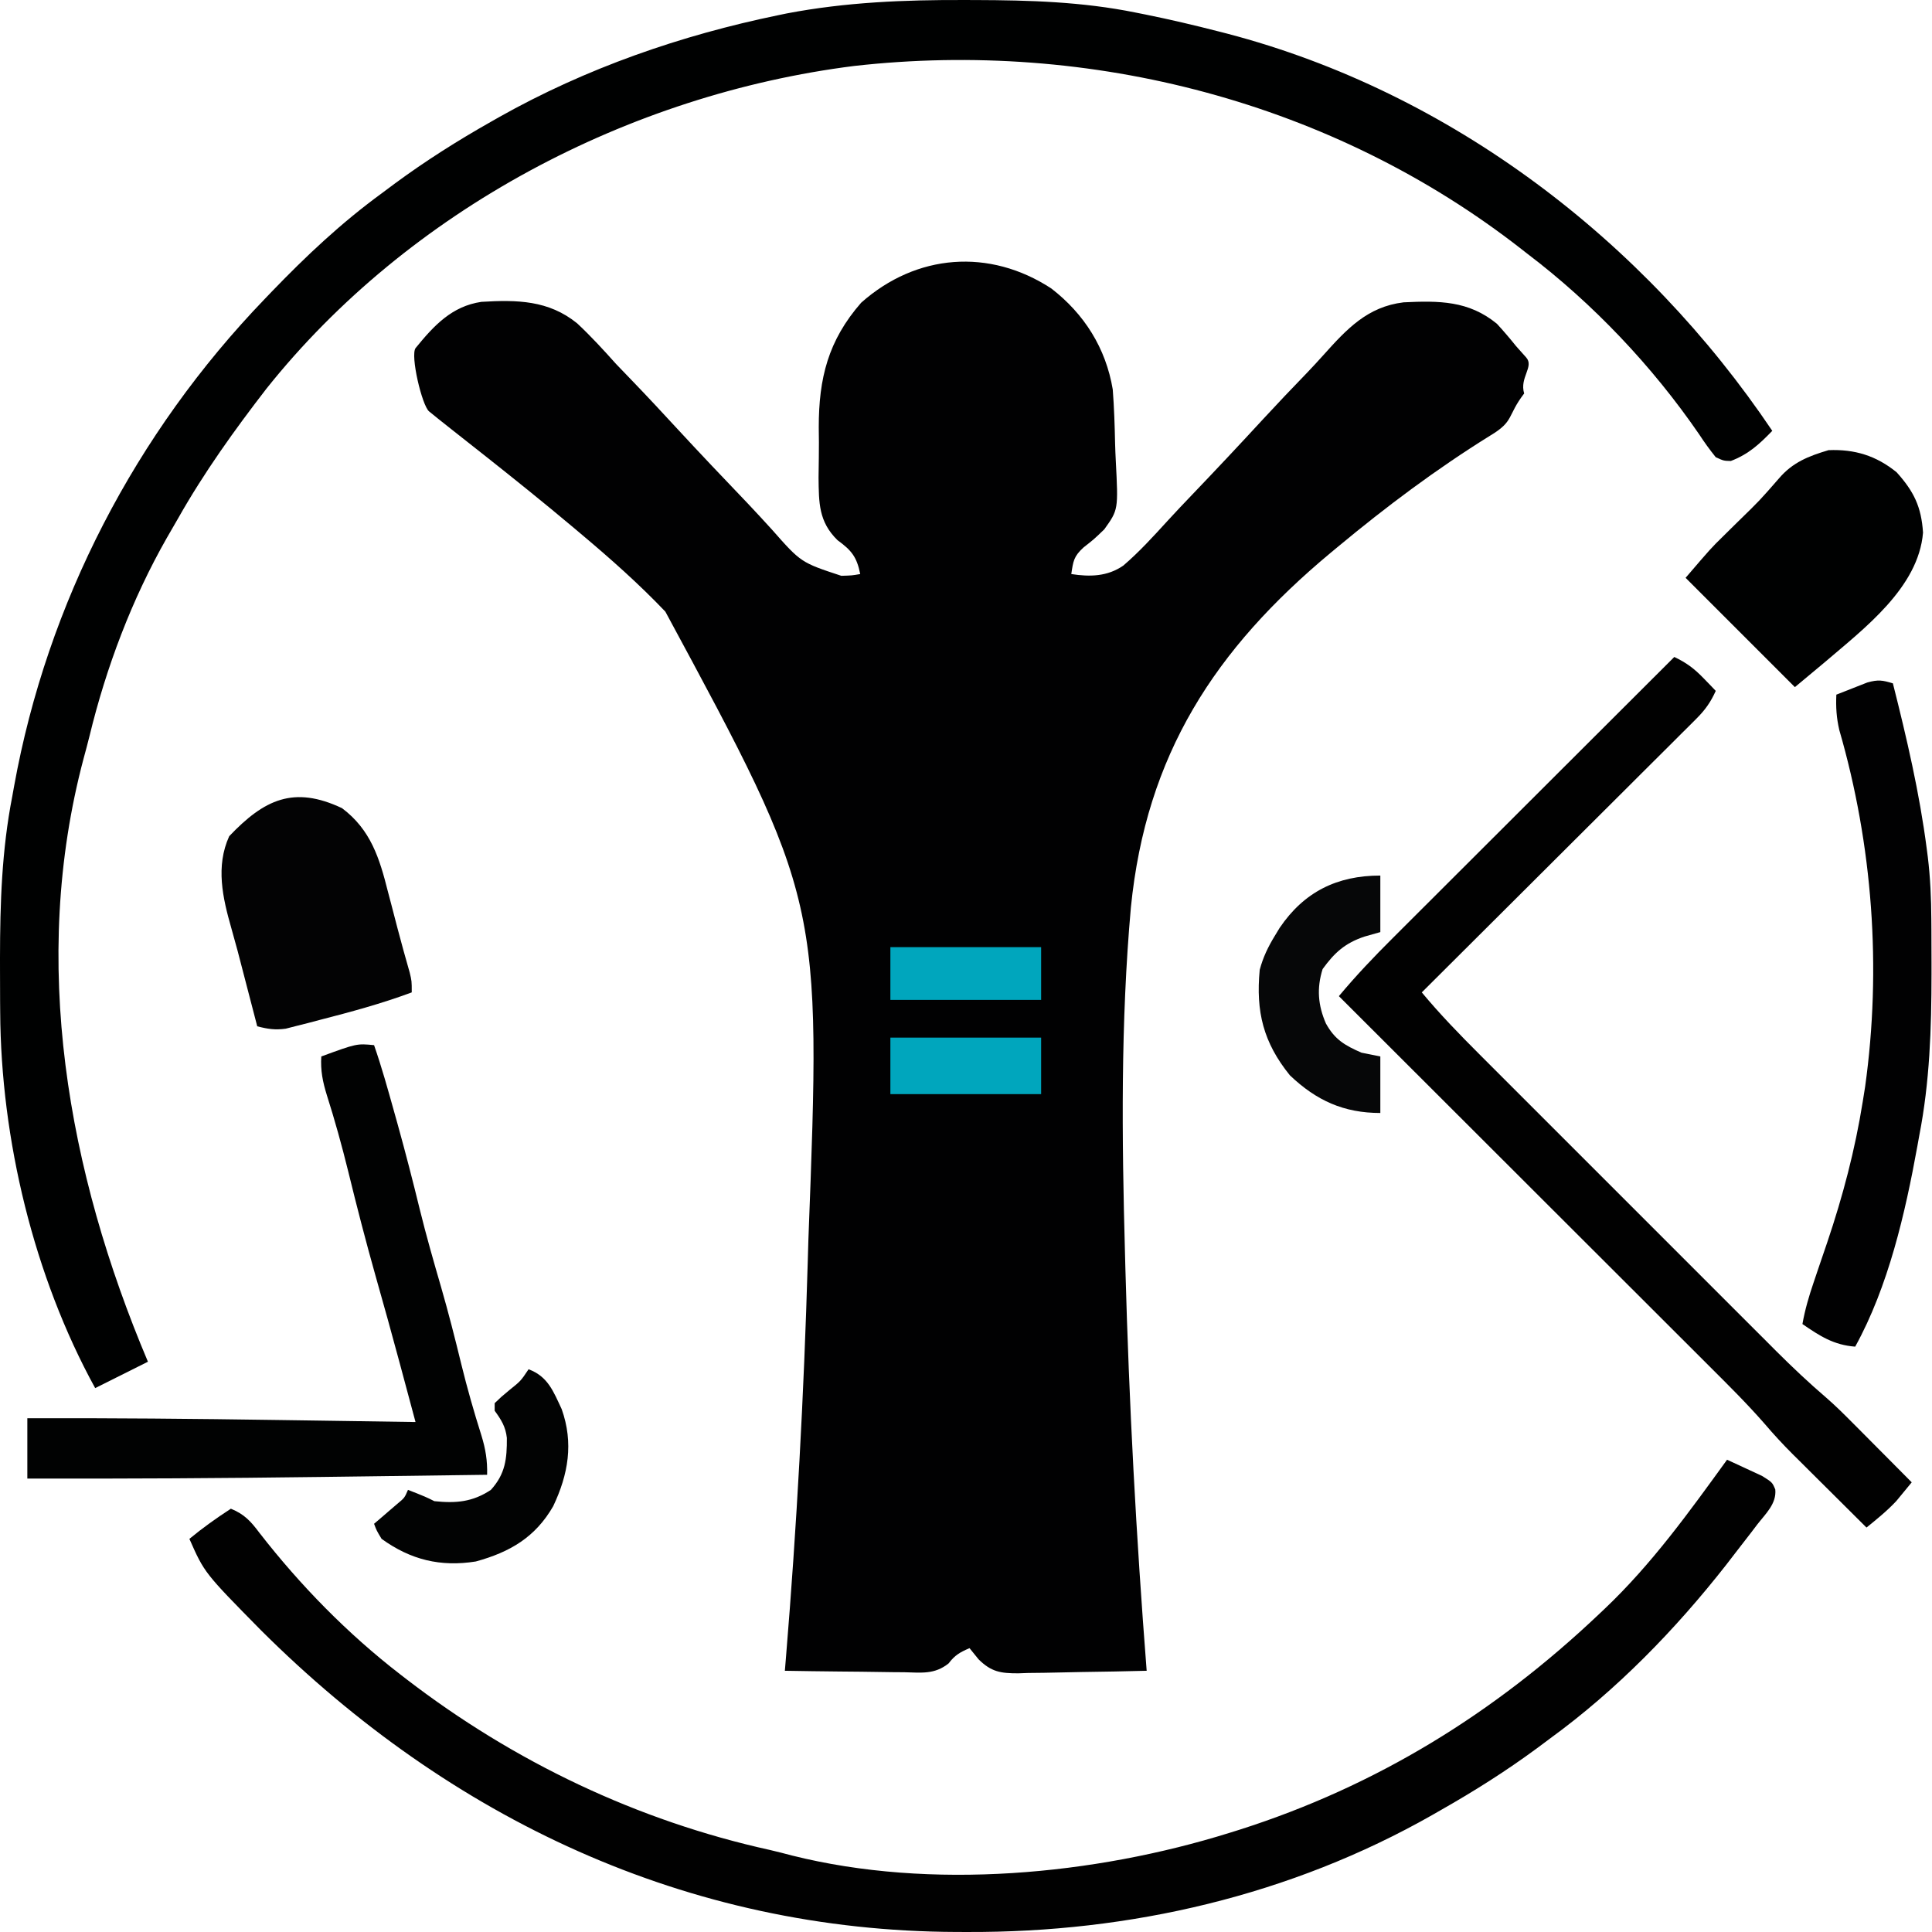
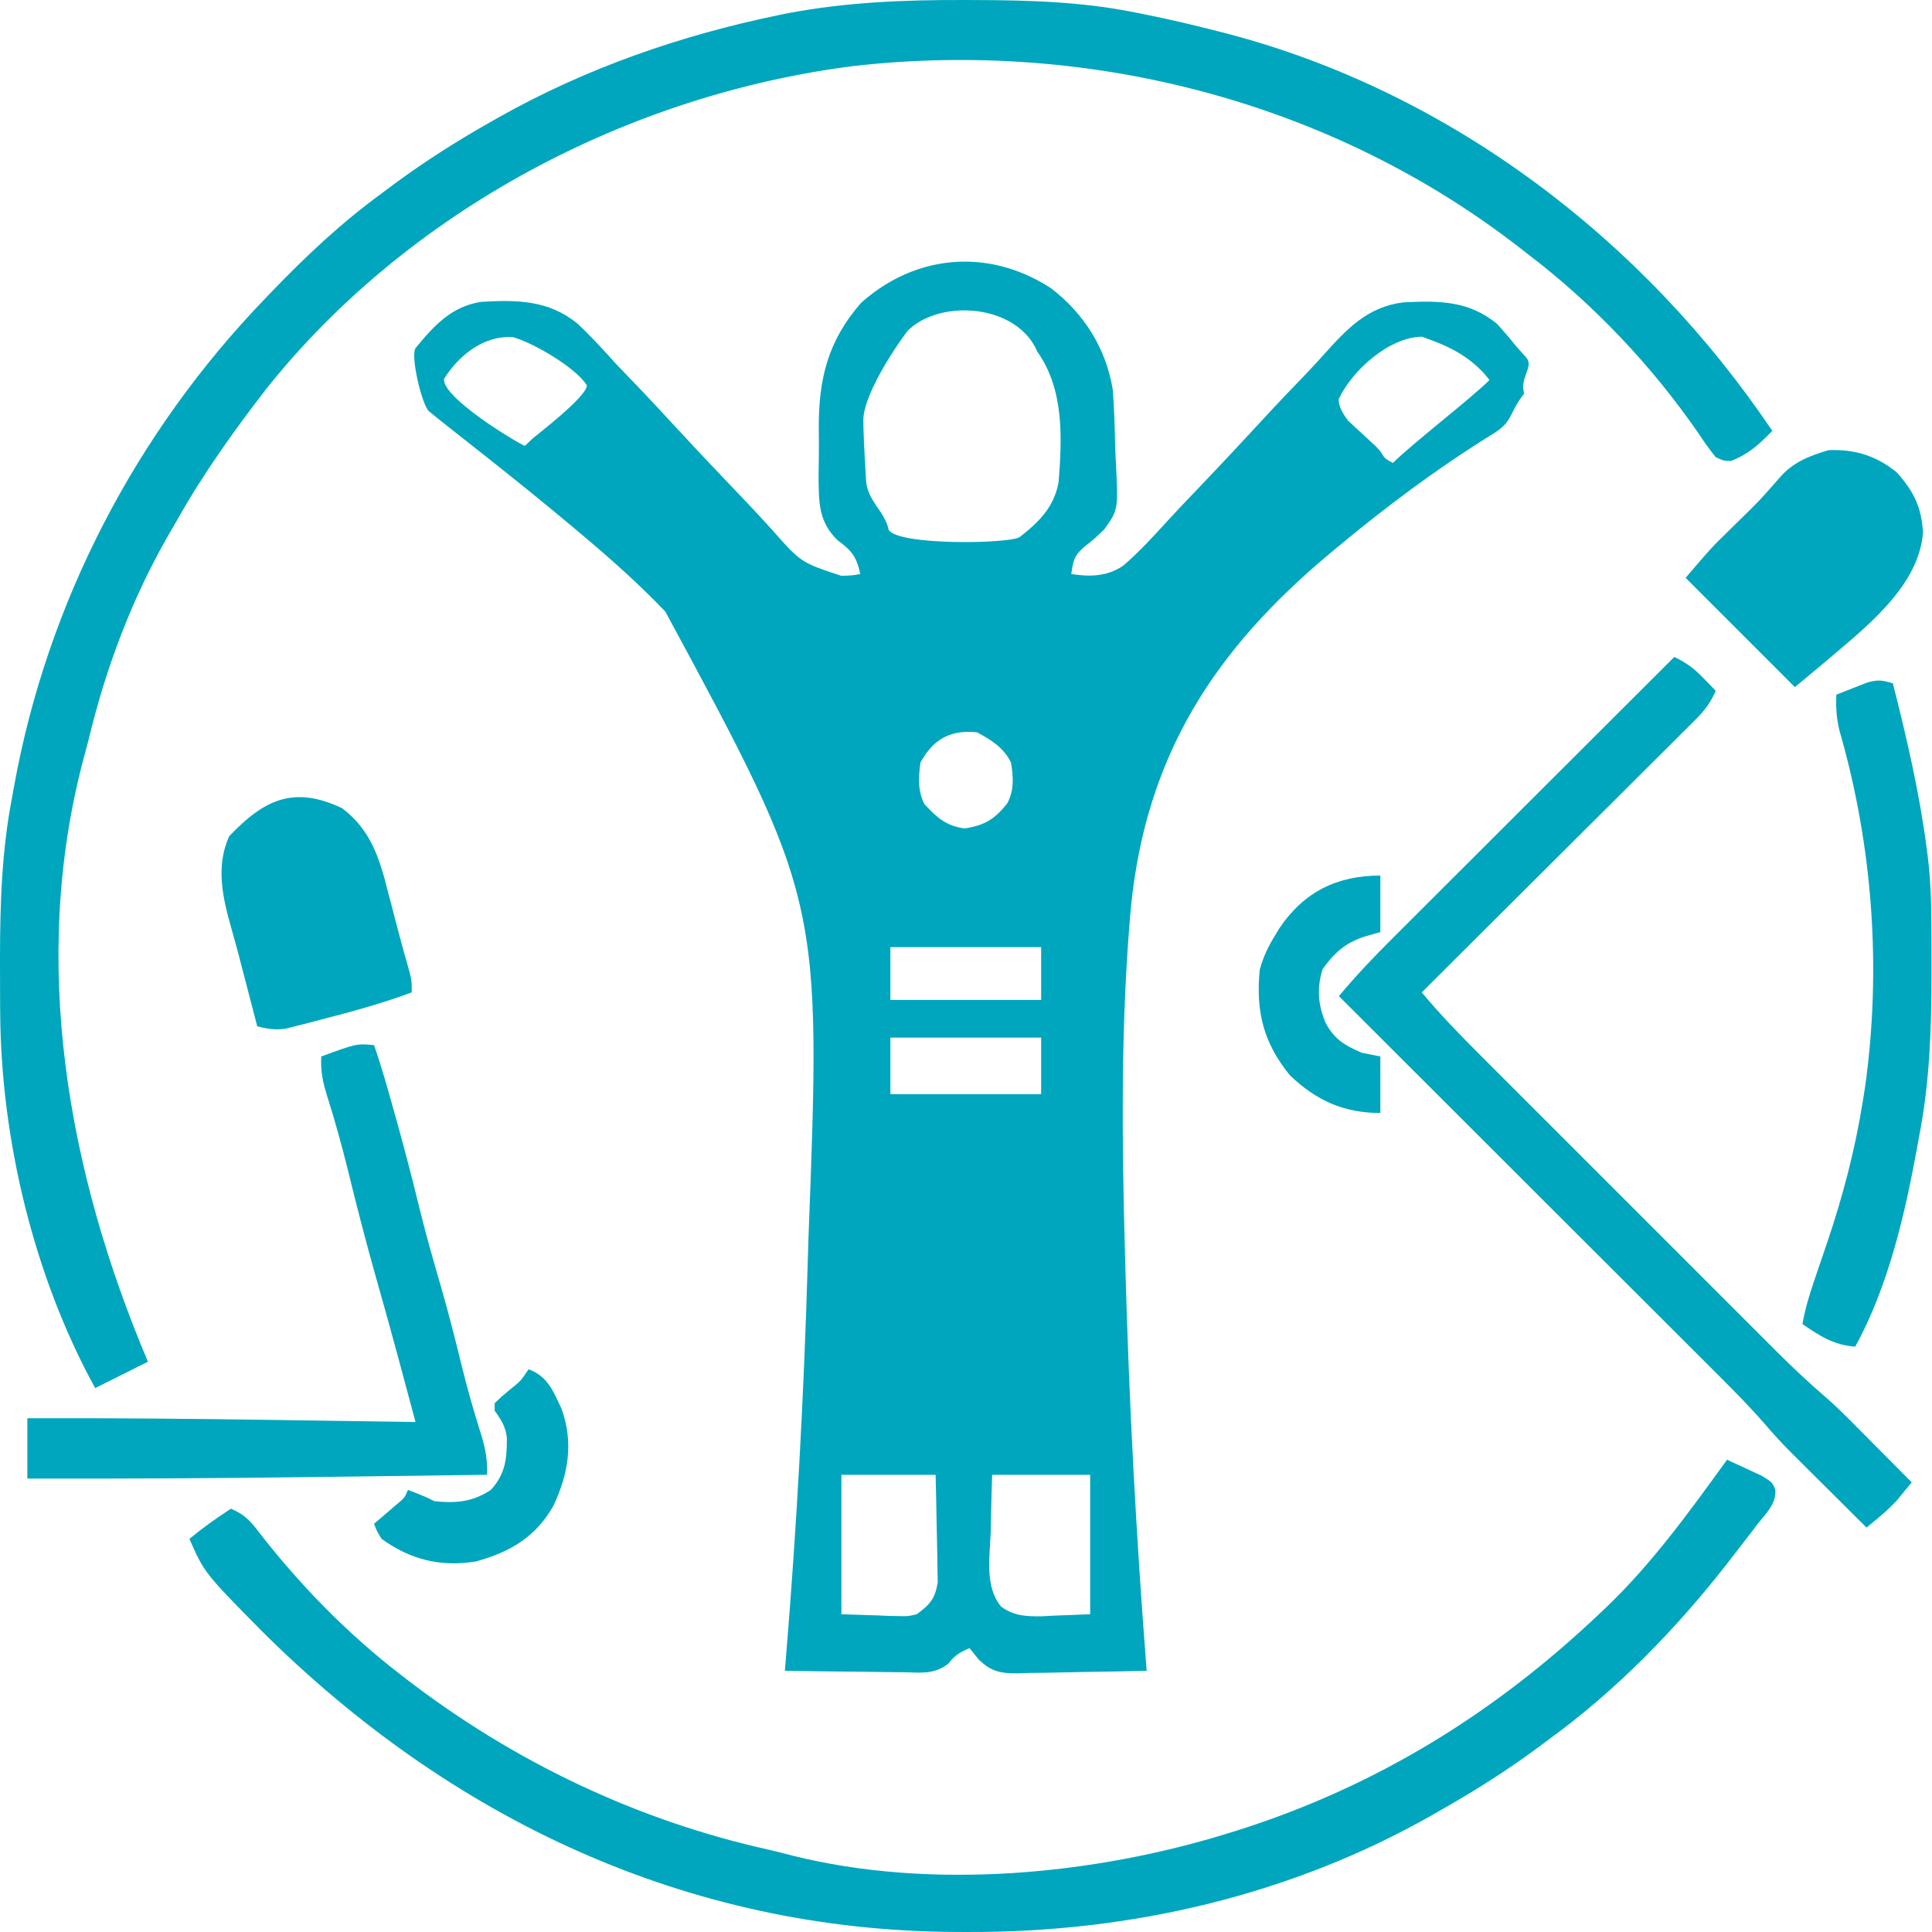
- <svg xmlns="http://www.w3.org/2000/svg" viewBox="153.861 127.428 151.056 151.094" width="151.056px" height="151.094px" preserveAspectRatio="none">
-   <g id="object-1" transform="matrix(1, 0, 0, 1, -1.7763568394002505e-15, 0)">
-     <g id="object-0">
-       <g>
-         <path d="M 236.075 149.985 C 238.656 151.974 240.344 154.653 240.884 157.88 C 240.993 159.29 241.039 160.697 241.068 162.111 C 241.08 162.567 241.099 163.023 241.123 163.478 C 241.32 167.291 241.32 167.291 240.224 168.825 C 239.416 169.602 239.416 169.602 238.603 170.239 C 237.826 170.95 237.795 171.311 237.642 172.322 C 239.094 172.548 240.463 172.521 241.71 171.661 C 242.954 170.594 244.055 169.384 245.158 168.175 C 245.799 167.474 246.453 166.785 247.111 166.099 C 248.977 164.148 250.827 162.18 252.656 160.194 C 253.78 158.976 254.921 157.777 256.074 156.587 C 256.507 156.134 256.932 155.674 257.35 155.208 C 259.184 153.163 260.797 151.416 263.63 151.072 C 266.406 150.938 268.72 150.937 270.929 152.749 C 271.446 153.312 271.944 153.893 272.421 154.491 C 272.686 154.79 272.951 155.088 273.219 155.385 C 273.857 156.105 272.681 156.962 273.06 158.199 C 271.704 159.967 272.305 160.362 270.404 161.494 C 266.195 164.109 262.284 167.039 258.476 170.204 C 258.303 170.348 258.129 170.491 257.95 170.64 C 248.859 178.203 243.498 186.458 242.304 198.384 C 241.499 207.384 241.594 216.427 241.842 225.449 C 241.853 225.853 241.864 226.256 241.874 226.66 C 242.158 237.154 242.719 247.626 243.537 258.092 C 241.848 258.136 240.16 258.168 238.471 258.189 C 237.897 258.198 237.323 258.21 236.749 258.225 C 235.922 258.247 235.096 258.257 234.269 258.264 C 233.886 258.278 233.886 258.278 233.495 258.292 C 232.126 258.293 231.385 258.184 230.392 257.197 C 230.042 256.765 230.042 256.765 229.684 256.324 C 228.942 256.642 228.541 256.865 228.046 257.518 C 226.95 258.391 225.929 258.239 224.568 258.207 C 224.301 258.205 224.034 258.204 223.76 258.202 C 222.91 258.195 222.06 258.18 221.21 258.166 C 220.633 258.16 220.057 258.154 219.48 258.15 C 218.067 258.137 216.654 258.116 215.242 258.092 C 215.283 257.602 215.283 257.602 215.324 257.102 C 216.174 246.802 216.732 236.494 217.03 226.164 C 217.047 225.561 217.065 224.96 217.083 224.358 C 218.094 197.852 218.094 197.852 205.896 175.262 C 203.827 173.092 201.602 171.117 199.307 169.191 C 199.027 168.955 199.027 168.955 198.742 168.714 C 193.984 164.711 188.992 160.91 187.416 159.6 C 186.865 159.142 185.934 155.221 186.364 154.648 C 187.789 152.899 189.192 151.375 191.511 151.034 C 194.295 150.868 196.763 150.901 198.999 152.716 C 200.078 153.723 201.063 154.8 202.047 155.899 C 202.489 156.362 202.934 156.824 203.379 157.284 C 204.539 158.489 205.678 159.712 206.811 160.943 C 208.632 162.914 210.48 164.859 212.336 166.797 C 212.978 167.473 213.606 168.16 214.235 168.849 C 216.503 171.42 216.503 171.42 219.656 172.459 C 220.485 172.435 220.485 172.435 221.136 172.322 C 220.863 170.954 220.436 170.462 219.358 169.672 C 217.877 168.222 217.901 166.741 217.877 164.775 C 217.88 164.252 217.887 163.73 217.898 163.207 C 217.913 162.419 217.904 161.633 217.893 160.845 C 217.892 157.013 218.622 154.062 221.21 151.101 C 225.529 147.267 231.242 146.828 236.075 149.985 Z" fill="#010102" style="stroke-width: 0.295;" />
-         <path d="M 229.297 127.429 C 229.725 127.43 229.725 127.43 230.161 127.431 C 234.379 127.444 238.506 127.566 242.653 128.406 C 242.923 128.46 243.194 128.513 243.472 128.569 C 245.374 128.955 247.258 129.397 249.137 129.88 C 249.471 129.965 249.471 129.965 249.811 130.052 C 267.312 134.632 282.444 146.228 292.464 161.122 C 291.441 162.177 290.61 162.948 289.222 163.48 C 288.66 163.466 288.66 163.466 288.043 163.185 C 287.565 162.592 287.15 162.015 286.735 161.38 C 283.089 156.069 278.437 151.161 273.306 147.269 C 273.153 147.15 273.001 147.031 272.844 146.908 C 258.122 135.409 239.131 130.503 220.658 132.587 C 203.071 134.806 185.849 143.852 174.709 157.811 C 172.196 161.062 169.814 164.385 167.791 167.965 C 167.502 168.476 167.207 168.982 166.911 169.489 C 164.173 174.293 162.166 179.612 160.864 184.98 C 160.717 185.575 160.558 186.165 160.397 186.755 C 156.185 202.612 159.157 219.098 165.43 233.923 C 164.069 234.604 162.707 235.285 161.304 235.986 C 156.509 227.258 153.928 216.532 153.876 206.573 C 153.874 206.308 153.872 206.042 153.869 205.769 C 153.864 204.917 153.862 204.066 153.862 203.215 C 153.862 202.924 153.862 202.633 153.861 202.333 C 153.866 198.062 153.999 193.915 154.82 189.712 C 154.891 189.315 154.891 189.315 154.964 188.911 C 157.56 174.561 164.47 161.29 174.567 150.806 C 174.754 150.612 174.94 150.418 175.132 150.217 C 177.827 147.421 180.567 144.845 183.704 142.554 C 184.044 142.3 184.383 142.047 184.722 141.795 C 187.136 140.015 189.642 138.429 192.252 136.953 C 192.46 136.835 192.669 136.716 192.883 136.594 C 199.698 132.757 207.11 130.184 214.763 128.608 C 215.077 128.543 215.077 128.543 215.397 128.477 C 220.008 127.597 224.617 127.411 229.297 127.429 Z" fill="#000101" style="stroke-width: 0.295;" />
-         <path d="M 201.612 159.276 C 203.086 160.468 205.081 163.149 206.333 164.571 C 212.443 172.165 209.77 171.224 218.109 175.146 C 220.148 175.223 225.558 175.576 225.558 174.975 C 228.086 174.975 230.615 174.975 233.221 174.975 C 233.221 175.559 240.311 175.882 243.652 173.249 C 245.555 171.643 246.549 170.512 248.189 168.644 C 248.977 167.758 250.86 165.677 251.675 164.815 C 253.257 163.133 254.474 161.698 256.003 159.968 C 256.329 160.245 258.042 162.56 258.367 162.838 C 258.549 162.992 258.73 163.146 258.917 163.305 C 259.621 163.923 260.274 164.576 260.927 165.249 C 260.455 166.418 259.754 166.817 258.873 167.688 C 258.712 167.85 258.126 168.399 257.961 168.565 C 257.431 169.096 257.288 169.037 256.756 169.566 C 256.388 169.934 255.822 170.092 255.454 170.46 C 254.682 171.231 253.316 172.618 252.543 173.387 C 251.55 174.376 250.614 175.382 249.623 176.373 C 248.863 177.133 248.76 178.057 247.999 178.816 C 247.633 179.182 247.267 179.547 246.901 179.912 C 246.392 180.421 246.021 181.359 245.511 181.866 C 245.358 182.019 244.286 184.594 244.129 184.752 C 243.085 185.786 240.296 197.993 239.968 197.993 C 239.968 197.312 239.116 218.803 239.116 238.344 C 236.587 238.344 234.058 238.344 231.452 238.344 C 231.452 232.022 231.452 225.7 231.452 219.186 C 229.993 219.186 228.534 219.186 227.031 219.186 C 227.031 225.411 227.031 231.636 227.031 238.05 C 225.864 238.05 221.364 238.113 220.161 238.113 C 220.161 229.845 219.853 221.545 219.853 213.027 C 223.744 213.027 231.276 212.997 235.284 212.997 C 235.284 211.538 235.284 210.079 235.284 208.576 C 231.296 208.576 227.308 208.576 223.2 208.576 C 223.2 209.354 223.2 210.132 223.2 210.933 C 222.033 210.933 220.865 210.933 219.663 210.933 C 219.663 208.502 219.663 206.07 219.663 203.565 C 220.83 203.565 221.997 203.565 223.2 203.565 C 223.2 204.343 223.2 205.121 223.2 205.923 C 227.285 205.923 231.37 205.923 235.579 205.923 C 235.579 204.367 235.579 202.81 235.579 201.207 C 231.494 201.207 223.917 201.352 219.708 201.352 C 219.708 198.92 215.511 188.738 215.511 186.232 C 216.403 186.76 224.984 194.894 225.877 195.422 C 227.595 196.381 229.228 196.405 231.158 196.196 C 233.869 195.296 235.468 193.674 236.758 191.186 C 237.402 189.251 237.441 186.694 236.555 184.83 C 235.31 182.782 233.415 181.349 231.158 180.575 C 228.67 180.241 226.754 180.654 224.673 182.049 C 223.237 183.267 222.219 184.763 221.431 186.47 C 220.575 186.006 213.097 181.406 213.097 182.107 C 211.099 180.469 211.444 179.468 209.624 177.639 C 209.284 177.298 209.259 176.511 208.918 176.17 C 208.028 175.278 207.45 174.09 206.56 173.197 C 205.65 172.284 204.342 171.093 203.431 170.181 C 201.648 168.394 198.43 166.188 196.648 164.4 C 197.148 163.329 201.329 159.548 201.612 159.276 Z" style="stroke-width: 0.295; fill:none;" />
-         <path d="M 288.927 241.587 C 289.513 241.852 290.095 242.123 290.677 242.397 C 291.002 242.547 291.327 242.698 291.661 242.853 C 292.464 243.355 292.464 243.355 292.699 243.914 C 292.806 245.022 291.953 245.801 291.303 246.634 C 291.079 246.929 291.079 246.929 290.85 247.231 C 290.41 247.809 289.964 248.382 289.516 248.955 C 289.302 249.233 289.088 249.51 288.868 249.797 C 284.892 254.87 280.29 259.601 275.074 263.397 C 274.735 263.65 274.396 263.902 274.058 264.155 C 271.643 265.935 269.136 267.518 266.527 268.997 C 266.323 269.114 266.119 269.231 265.909 269.352 C 254.806 275.67 242.222 278.572 229.518 278.521 C 229.232 278.521 228.947 278.52 228.653 278.519 C 207.585 278.444 189.061 269.659 174.268 254.921 C 169.846 250.431 169.846 250.431 168.673 247.776 C 169.716 246.917 170.784 246.154 171.915 245.418 C 172.97 245.849 173.466 246.392 174.144 247.297 C 177.338 251.408 181.057 255.208 185.178 258.387 C 185.339 258.511 185.5 258.636 185.666 258.764 C 194.07 265.222 203.717 269.822 214.071 272.106 C 214.646 272.238 215.218 272.388 215.788 272.538 C 226.676 275.267 239.431 274.069 250.021 270.766 C 250.273 270.687 250.526 270.609 250.786 270.527 C 261.528 267.105 270.743 261.409 278.906 253.671 C 279.054 253.531 279.201 253.392 279.354 253.248 C 283.041 249.748 285.954 245.692 288.927 241.587 Z" fill="#010101" style="stroke-width: 0.295;" />
-         <path d="M 284.801 178.807 C 285.738 179.251 286.362 179.714 287.085 180.465 C 287.266 180.651 287.446 180.837 287.633 181.029 C 287.836 181.242 287.836 181.242 288.043 181.459 C 287.648 182.338 287.213 182.952 286.532 183.63 C 286.343 183.821 286.153 184.011 285.958 184.206 C 285.751 184.412 285.544 184.617 285.33 184.828 C 285.112 185.047 284.893 185.266 284.668 185.491 C 283.945 186.213 283.22 186.933 282.496 187.653 C 281.994 188.154 281.493 188.654 280.991 189.155 C 279.672 190.472 278.35 191.788 277.029 193.103 C 275.68 194.445 274.334 195.79 272.987 197.133 C 270.344 199.77 267.699 202.405 265.053 205.039 C 266.469 206.742 267.988 208.31 269.555 209.874 C 269.824 210.144 270.094 210.414 270.372 210.692 C 271.106 211.428 271.842 212.163 272.577 212.897 C 273.35 213.669 274.123 214.442 274.895 215.215 C 276.192 216.513 277.49 217.81 278.788 219.107 C 280.284 220.602 281.779 222.097 283.274 223.593 C 284.562 224.882 285.85 226.171 287.139 227.459 C 287.907 228.226 288.674 228.993 289.441 229.762 C 290.297 230.619 291.154 231.475 292.012 232.33 C 292.262 232.581 292.513 232.833 292.771 233.092 C 294.037 234.353 295.323 235.571 296.681 236.733 C 297.408 237.363 298.086 238.038 298.764 238.721 C 299.036 238.993 299.307 239.266 299.587 239.547 C 299.865 239.828 300.144 240.108 300.422 240.389 C 300.709 240.678 300.997 240.967 301.284 241.255 C 301.98 241.955 302.675 242.654 303.369 243.355 C 303.113 243.67 302.855 243.982 302.596 244.294 C 302.452 244.469 302.308 244.643 302.16 244.823 C 301.439 245.591 300.651 246.228 299.832 246.892 C 298.862 245.928 297.892 244.964 296.924 243.999 C 296.595 243.672 296.266 243.345 295.936 243.018 C 295.459 242.545 294.983 242.07 294.508 241.596 C 294.363 241.453 294.219 241.31 294.071 241.164 C 293.303 240.396 292.575 239.61 291.871 238.783 C 290.489 237.199 289 235.726 287.512 234.243 C 287.195 233.927 286.878 233.61 286.562 233.293 C 285.708 232.439 284.854 231.586 283.999 230.734 C 283.103 229.84 282.209 228.946 281.314 228.051 C 279.623 226.361 277.93 224.671 276.238 222.982 C 274.31 221.057 272.383 219.131 270.456 217.206 C 266.495 213.247 262.532 209.29 258.569 205.333 C 259.9 203.737 261.311 202.256 262.783 200.79 C 263.142 200.432 263.142 200.432 263.507 200.066 C 264.291 199.282 265.076 198.5 265.861 197.717 C 266.407 197.172 266.953 196.626 267.499 196.081 C 268.786 194.795 270.073 193.51 271.36 192.226 C 272.827 190.762 274.293 189.298 275.759 187.833 C 278.772 184.824 281.786 181.815 284.801 178.807 Z" fill="#010101" style="stroke-width: 0.295;" />
-         <path d="M 183.115 209.165 C 183.711 210.875 184.193 212.616 184.681 214.36 C 184.773 214.687 184.864 215.014 184.959 215.352 C 185.576 217.572 186.151 219.8 186.697 222.039 C 187.196 224.065 187.769 226.066 188.352 228.069 C 188.933 230.08 189.448 232.104 189.943 234.138 C 190.401 236.006 190.927 237.847 191.508 239.681 C 191.838 240.751 191.985 241.65 191.957 242.765 C 189.009 242.805 186.062 242.843 183.114 242.881 C 181.744 242.898 180.374 242.916 179.004 242.934 C 171.335 243.037 163.668 243.079 155.999 243.06 C 155.999 241.504 155.999 239.948 155.999 238.344 C 162.534 238.323 169.066 238.382 175.6 238.481 C 176.82 238.499 178.04 238.517 179.26 238.534 C 181.626 238.568 183.991 238.603 186.357 238.639 C 186.035 237.439 185.713 236.24 185.391 235.04 C 185.302 234.706 185.212 234.371 185.119 234.027 C 184.511 231.764 183.884 229.508 183.244 227.255 C 182.474 224.528 181.766 221.791 181.094 219.038 C 180.599 217.03 180.05 215.045 179.422 213.074 C 179.1 212.034 178.918 211.139 178.989 210.049 C 181.762 209.034 181.762 209.034 183.115 209.165 Z" fill="#010202" style="stroke-width: 0.295;" />
-         <path d="M 301.896 180.87 C 302.981 185.167 303.98 189.439 304.548 193.838 C 304.587 194.135 304.587 194.135 304.626 194.438 C 304.825 196.079 304.894 197.696 304.903 199.349 C 304.906 199.747 304.906 199.747 304.909 200.154 C 304.914 201.009 304.916 201.863 304.917 202.718 C 304.917 203.009 304.917 203.301 304.917 203.601 C 304.913 207.878 304.78 212.03 303.959 216.239 C 303.911 216.503 303.864 216.768 303.815 217.04 C 302.864 222.294 301.544 228.04 298.948 232.744 C 297.266 232.618 296.174 231.906 294.822 230.976 C 295.021 229.854 295.327 228.81 295.695 227.731 C 295.809 227.392 295.924 227.052 296.042 226.702 C 296.282 225.996 296.523 225.291 296.763 224.586 C 297.988 220.958 298.933 217.366 299.538 213.586 C 299.599 213.202 299.661 212.818 299.724 212.422 C 301.023 203.127 300.311 193.51 297.704 184.516 C 297.482 183.556 297.431 182.735 297.474 181.754 C 297.989 181.547 298.505 181.346 299.022 181.146 C 299.309 181.033 299.596 180.92 299.892 180.804 C 300.755 180.564 301.067 180.621 301.896 180.87 Z" fill="#010102" style="stroke-width: 0.295;" />
-         <path d="M 302.19 164.364 C 303.535 165.858 304.121 167.058 304.253 169.08 C 303.905 173.383 299.641 176.586 296.565 179.22 C 295.788 179.869 295.01 180.516 294.232 181.165 C 291.412 178.344 288.591 175.523 285.685 172.617 C 287.671 170.3 287.671 170.3 288.606 169.383 C 288.806 169.185 289.007 168.986 289.213 168.783 C 289.417 168.583 289.62 168.383 289.829 168.177 C 291.473 166.576 291.473 166.576 292.98 164.85 C 294.053 163.586 295.302 163.098 296.866 162.633 C 298.908 162.549 300.595 163.066 302.19 164.364 Z" fill="#000101" style="stroke-width: 0.295;" />
-         <path d="M 180.612 190.633 C 182.855 192.321 183.54 194.536 184.202 197.173 C 184.326 197.643 184.326 197.643 184.453 198.123 C 184.618 198.746 184.78 199.37 184.94 199.995 C 185.244 201.165 185.572 202.328 185.903 203.49 C 186.062 204.154 186.062 204.154 186.062 205.039 C 183.705 205.917 181.294 206.568 178.859 207.194 C 178.549 207.276 178.238 207.358 177.918 207.443 C 177.621 207.517 177.324 207.592 177.018 207.669 C 176.752 207.737 176.486 207.806 176.212 207.876 C 175.385 207.995 174.782 207.901 173.978 207.691 C 173.929 207.503 173.88 207.314 173.83 207.12 C 173.603 206.248 173.376 205.376 173.149 204.504 C 173.072 204.208 172.995 203.912 172.916 203.607 C 172.839 203.311 172.762 203.016 172.683 202.712 C 172.605 202.413 172.527 202.115 172.448 201.807 C 172.29 201.215 172.127 200.624 171.958 200.035 C 171.272 197.639 170.714 195.183 171.786 192.825 C 174.525 189.946 176.833 188.849 180.612 190.633 Z" fill="#030304" style="stroke-width: 0.295;" />
-         <path d="M 224.882 153.263 C 227.348 150.831 233.355 151.135 234.989 154.933 C 237.087 157.899 236.925 161.672 236.649 165.164 C 236.276 167.11 235.106 168.265 233.585 169.445 C 232.631 169.964 224.102 170.095 223.358 168.863 C 223.079 167.41 221.689 166.631 221.589 164.982 C 221.426 162.274 221.378 160.952 221.378 160.276 C 221.4 157.977 224.651 153.491 224.882 153.263 Z" style="stroke-width: 0.295; fill:none;" />
-         <path d="M 261.811 195.902 C 261.811 197.361 261.811 198.82 261.811 200.323 C 261.2 200.496 261.2 200.496 260.576 200.673 C 259.061 201.178 258.233 201.923 257.297 203.215 C 256.825 204.719 256.937 206.047 257.555 207.47 C 258.255 208.733 259.026 209.179 260.337 209.754 C 260.823 209.852 261.31 209.949 261.811 210.049 C 261.811 211.508 261.811 212.967 261.811 214.47 C 258.958 214.47 256.812 213.502 254.737 211.523 C 252.664 208.963 252.065 206.542 252.379 203.27 C 252.642 202.29 253.03 201.482 253.558 200.618 C 253.683 200.411 253.808 200.205 253.937 199.993 C 255.852 197.166 258.442 195.902 261.811 195.902 Z" fill="#060708" style="stroke-width: 0.295;" />
-         <path d="M 195.199 234.513 C 196.712 235.075 197.134 236.237 197.789 237.632 C 198.729 240.277 198.308 242.728 197.124 245.223 C 195.729 247.648 193.752 248.809 191.073 249.545 C 188.31 249.984 185.985 249.42 183.704 247.776 C 183.312 247.126 183.312 247.126 183.115 246.597 C 183.282 246.455 183.449 246.313 183.62 246.167 C 183.836 245.98 184.053 245.794 184.275 245.602 C 184.491 245.418 184.706 245.233 184.928 245.043 C 185.498 244.57 185.498 244.57 185.768 243.944 C 187.168 244.497 187.168 244.497 187.831 244.829 C 189.508 245.003 190.815 244.902 192.252 243.944 C 193.387 242.692 193.51 241.512 193.5 239.884 C 193.408 239.012 193.057 238.456 192.547 237.755 C 192.547 237.56 192.547 237.366 192.547 237.165 C 193.052 236.677 193.052 236.677 193.707 236.134 C 194.586 235.429 194.586 235.429 195.199 234.513 Z" fill="#020303" style="stroke-width: 0.295;" />
-         <path d="M 231.452 242.765 C 233.981 242.765 236.51 242.765 239.116 242.765 C 239.116 246.364 239.116 249.963 239.116 253.671 C 238.18 253.707 237.243 253.744 236.279 253.781 C 235.987 253.797 235.696 253.814 235.395 253.83 C 234.177 253.853 233.154 253.817 232.152 253.072 C 230.852 251.513 231.274 249.137 231.342 247.223 C 231.351 246.791 231.359 246.359 231.366 245.927 C 231.384 244.872 231.419 243.82 231.452 242.765 Z" style="stroke-width: 0.295; fill:none;" />
-         <path d="M 219.663 242.765 C 222.094 242.765 224.526 242.765 227.031 242.765 C 227.065 244.082 227.094 245.397 227.112 246.714 C 227.12 247.162 227.13 247.609 227.142 248.056 C 227.16 248.701 227.169 249.345 227.175 249.99 C 227.183 250.377 227.191 250.765 227.199 251.164 C 226.988 252.466 226.606 252.891 225.558 253.671 C 224.849 253.838 224.849 253.838 224.124 253.815 C 223.888 253.811 223.653 253.807 223.41 253.804 C 222.969 253.784 222.969 253.784 222.518 253.763 C 221.576 253.733 220.634 253.702 219.663 253.671 C 219.663 250.072 219.663 246.473 219.663 242.765 Z" style="stroke-width: 0.295; fill:none;" />
-         <path d="M 223.494 208.576 C 227.385 208.576 231.276 208.576 235.284 208.576 C 235.284 210.034 235.284 211.493 235.284 212.997 C 231.393 212.997 227.503 212.997 223.494 212.997 C 223.494 211.538 223.494 210.079 223.494 208.576 Z" fill="#00a6bd" style="stroke-width: 0.295;" />
-         <path d="M 223.494 201.502 C 227.385 201.502 231.276 201.502 235.284 201.502 C 235.284 202.863 235.284 204.225 235.284 205.628 C 231.393 205.628 227.503 205.628 223.494 205.628 C 223.494 204.266 223.494 202.905 223.494 201.502 Z" fill="#00a6bd" style="stroke-width: 0.295;" />
-         <path d="M 230.273 184.701 C 231.388 185.302 232.365 185.905 232.926 187.059 C 233.12 188.185 233.184 189.227 232.636 190.256 C 231.636 191.512 230.846 191.983 229.297 192.217 C 227.85 192.021 227.117 191.359 226.147 190.302 C 225.633 189.274 225.681 188.18 225.852 187.059 C 226.86 185.212 228.209 184.491 230.273 184.701 Z" style="stroke-width: 0.295; fill:none;" />
-         <path d="M 265.065 153.76 C 265.854 154.084 268.577 154.793 270.346 157.151 C 268.887 158.61 264.302 162.127 262.798 163.63 C 261.756 163.109 262.268 163.118 261.449 162.325 C 261.238 162.124 259.499 160.526 259.281 160.32 C 258.836 159.71 258.549 159.21 258.557 158.632 C 259.661 156.316 262.54 153.794 265.065 153.76 Z" style="stroke-width: 0.295; fill:none;" />
-         <path d="M 193.949 153.787 C 195.538 154.216 198.905 156.179 199.757 157.567 C 199.764 158.465 195.725 161.52 195.475 161.762 C 195.286 161.94 195.098 162.118 194.905 162.301 C 194.04 161.912 188.395 158.471 188.592 157.053 C 189.761 155.187 191.705 153.663 193.949 153.787 Z" style="stroke-width: 0.295; fill:none;" />
-       </g>
-     </g>
-   </g>
+ <svg xmlns="http://www.w3.org/2000/svg" viewBox="153.861 127.428 151.056 151.094" width="151.056px" height="151.094px" preserveAspectRatio="none" version="1.1" id="svg19">
+   <defs id="defs19" />
+   <path id="path1" style="stroke-width:0.295;fill:#00a6bd;fill-opacity:1" d="M 229.418 147.889 C 226.511 147.861 223.64 148.945 221.211 151.102 C 218.623 154.063 217.891 157.014 217.892 160.846 C 217.903 161.634 217.913 162.419 217.898 163.207 C 217.887 163.73 217.88 164.252 217.877 164.775 C 217.901 166.741 217.876 168.222 219.357 169.672 C 220.435 170.462 220.863 170.954 221.136 172.322 C 220.485 172.435 220.485 172.435 219.656 172.459 C 216.503 171.42 216.502 171.421 214.234 168.85 C 213.605 168.161 212.978 167.473 212.336 166.797 C 210.48 164.859 208.631 162.914 206.81 160.943 C 205.677 159.712 204.539 158.488 203.379 157.283 C 202.934 156.823 202.489 156.361 202.047 155.898 C 201.063 154.799 200.079 153.724 199 152.717 C 196.764 150.902 194.295 150.867 191.511 151.033 C 189.192 151.374 187.79 152.899 186.365 154.648 C 185.935 155.221 186.865 159.142 187.416 159.6 C 188.992 160.91 193.984 164.712 198.742 168.715 C 199.027 168.956 199.026 168.955 199.306 169.191 C 201.601 171.117 203.827 173.092 205.896 175.262 C 218.094 197.852 218.095 197.851 217.084 224.357 C 217.066 224.959 217.048 225.561 217.031 226.164 C 216.733 236.494 216.174 246.801 215.324 257.101 C 215.283 257.601 215.283 257.602 215.242 258.092 C 216.654 258.116 218.067 258.137 219.48 258.15 C 220.057 258.154 220.634 258.16 221.211 258.166 C 222.061 258.18 222.909 258.194 223.759 258.201 C 224.033 258.203 224.301 258.205 224.568 258.207 C 225.929 258.239 226.951 258.39 228.047 257.517 C 228.542 256.864 228.941 256.642 229.683 256.324 C 230.041 256.765 230.042 256.765 230.392 257.197 C 231.385 258.184 232.127 258.294 233.496 258.293 C 233.887 258.279 233.886 258.278 234.269 258.264 C 235.096 258.257 235.923 258.247 236.75 258.225 C 237.324 258.21 237.896 258.198 238.47 258.189 C 240.159 258.168 241.848 258.136 243.537 258.092 C 242.719 247.626 242.159 237.154 241.875 226.66 C 241.865 226.256 241.852 225.853 241.841 225.449 C 241.593 216.427 241.499 207.385 242.304 198.385 C 243.498 186.459 248.86 178.204 257.951 170.641 C 258.13 170.492 258.303 170.347 258.476 170.203 C 262.284 167.038 266.195 164.109 270.404 161.494 C 272.305 160.362 271.704 159.967 273.06 158.199 C 272.681 156.962 273.856 156.105 273.218 155.385 C 272.95 155.088 272.687 154.789 272.422 154.49 C 271.945 153.892 271.446 153.311 270.929 152.748 C 268.72 150.936 266.407 150.938 263.631 151.072 C 260.798 151.416 259.183 153.162 257.349 155.207 C 256.931 155.673 256.507 156.135 256.074 156.588 C 254.921 157.778 253.78 158.975 252.656 160.193 C 250.827 162.179 248.977 164.149 247.111 166.1 C 246.453 166.786 245.799 167.475 245.158 168.176 C 244.055 169.385 242.955 170.593 241.711 171.66 C 240.464 172.52 239.094 172.548 237.642 172.322 C 237.795 171.311 237.826 170.949 238.603 170.238 C 239.416 169.601 239.416 169.601 240.224 168.824 C 241.32 167.29 241.32 167.292 241.123 163.479 C 241.099 163.024 241.08 162.567 241.068 162.111 C 241.039 160.697 240.993 159.291 240.884 157.881 C 240.344 154.654 238.657 151.973 236.076 149.984 C 233.961 148.603 231.679 147.91 229.418 147.889 z M 229.49 151.705 C 231.768 151.765 234.071 152.797 234.99 154.934 C 237.088 157.9 236.924 161.672 236.648 165.164 C 236.275 167.11 235.107 168.265 233.586 169.445 C 232.632 169.964 224.101 170.095 223.357 168.863 C 223.078 167.41 221.69 166.631 221.59 164.982 C 221.427 162.274 221.379 160.951 221.379 160.275 C 221.401 157.976 224.651 153.492 224.882 153.264 C 225.961 152.2 227.718 151.658 229.49 151.705 z M 265.064 153.76 C 265.853 154.084 268.576 154.792 270.345 157.15 C 268.886 158.609 264.303 162.128 262.798 163.631 C 261.757 163.11 262.268 163.117 261.449 162.324 C 261.238 162.123 259.499 160.526 259.281 160.32 C 258.836 159.71 258.548 159.211 258.556 158.633 C 259.66 156.317 262.539 153.794 265.064 153.76 z M 193.531 153.783 C 193.669 153.778 193.809 153.779 193.949 153.787 C 195.538 154.216 198.905 156.178 199.757 157.566 C 199.764 158.464 195.724 161.52 195.474 161.762 C 195.285 161.94 195.099 162.118 194.906 162.301 C 194.041 161.912 188.394 158.471 188.591 157.053 C 189.687 155.303 191.464 153.855 193.531 153.783 z M 229.531 184.666 C 229.767 184.663 230.015 184.675 230.273 184.701 C 231.388 185.302 232.364 185.905 232.925 187.059 C 233.119 188.185 233.184 189.227 232.636 190.256 C 231.636 191.512 230.846 191.983 229.297 192.217 C 227.85 192.021 227.116 191.36 226.146 190.303 C 225.632 189.275 225.68 188.18 225.851 187.059 C 226.733 185.442 227.876 184.689 229.531 184.666 z M 223.494 201.502 L 235.285 201.502 L 235.285 205.629 L 223.494 205.629 L 223.494 201.502 z M 223.494 208.576 L 235.285 208.576 L 235.285 212.996 L 223.494 212.996 L 223.494 208.576 z M 219.664 242.766 L 227.031 242.766 C 227.065 244.083 227.095 245.398 227.113 246.715 C 227.121 247.163 227.13 247.61 227.142 248.057 C 227.16 248.702 227.169 249.345 227.175 249.99 C 227.183 250.377 227.191 250.765 227.199 251.164 C 226.988 252.466 226.606 252.892 225.558 253.672 C 224.849 253.839 224.85 253.837 224.125 253.814 C 223.889 253.81 223.653 253.808 223.41 253.805 C 222.969 253.785 222.968 253.785 222.517 253.764 C 221.575 253.734 220.635 253.703 219.664 253.672 L 219.664 242.766 z M 231.453 242.766 L 239.117 242.766 L 239.117 253.672 C 238.181 253.708 237.243 253.744 236.279 253.781 C 235.987 253.797 235.695 253.814 235.394 253.83 C 234.176 253.853 233.154 253.817 232.152 253.072 C 230.852 251.513 231.273 249.137 231.341 247.223 C 231.35 246.791 231.36 246.36 231.367 245.928 C 231.385 244.873 231.42 243.821 231.453 242.766 z " />
+   <path d="m 229.297,127.429 c 0.428,0.001 0.428,0.001 0.864,0.002 4.218,0.013 8.345,0.135 12.492,0.975 0.27,0.054 0.541,0.107 0.819,0.163 1.902,0.386 3.786,0.828 5.665,1.311 0.334,0.085 0.334,0.085 0.674,0.172 17.501,4.58 32.633,16.176 42.653,31.07 -1.023,1.055 -1.854,1.826 -3.242,2.358 -0.562,-0.014 -0.562,-0.014 -1.179,-0.295 -0.478,-0.593 -0.893,-1.17 -1.308,-1.805 -3.646,-5.311 -8.298,-10.219 -13.429,-14.111 -0.153,-0.119 -0.305,-0.238 -0.462,-0.361 -14.722,-11.499 -33.713,-16.405 -52.186,-14.321 -17.587,2.219 -34.809,11.265 -45.949,25.224 -2.513,3.251 -4.895,6.574 -6.918,10.154 -0.289,0.511 -0.584,1.017 -0.88,1.524 -2.738,4.804 -4.745,10.123 -6.047,15.491 -0.147,0.595 -0.306,1.185 -0.467,1.775 -4.212,15.857 -1.24,32.343 5.033,47.168 -1.361,0.681 -2.723,1.362 -4.126,2.063 -4.795,-8.728 -7.376,-19.454 -7.428,-29.413 -0.002,-0.265 -0.004,-0.531 -0.007,-0.804 -0.005,-0.852 -0.007,-1.703 -0.007,-2.554 0,-0.291 0,-0.582 -0.001,-0.882 0.005,-4.271 0.138,-8.418 0.959,-12.621 0.071,-0.397 0.071,-0.397 0.144,-0.801 2.596,-14.35 9.506,-27.621 19.603,-38.105 0.187,-0.194 0.373,-0.388 0.565,-0.589 2.695,-2.796 5.435,-5.372 8.572,-7.663 0.34,-0.254 0.679,-0.507 1.018,-0.759 2.414,-1.78 4.92,-3.366 7.53,-4.842 0.208,-0.118 0.417,-0.237 0.631,-0.359 6.815,-3.837 14.227,-6.41 21.88,-7.986 0.314,-0.065 0.314,-0.065 0.634,-0.131 4.611,-0.88 9.22,-1.066 13.9,-1.048 z" fill="#000101" style="stroke-width:0.295;fill:#00a6bd;fill-opacity:1" id="path2" />
+   <path d="m 288.927,241.587 c 0.586,0.265 1.168,0.536 1.75,0.81 0.325,0.15 0.65,0.301 0.984,0.456 0.803,0.502 0.803,0.502 1.038,1.061 0.107,1.108 -0.746,1.887 -1.396,2.72 -0.224,0.295 -0.224,0.295 -0.453,0.597 -0.44,0.578 -0.886,1.151 -1.334,1.724 -0.214,0.278 -0.428,0.555 -0.648,0.842 -3.976,5.073 -8.578,9.804 -13.794,13.6 -0.339,0.253 -0.678,0.505 -1.016,0.758 -2.415,1.78 -4.922,3.363 -7.531,4.842 -0.204,0.117 -0.408,0.234 -0.618,0.355 -11.103,6.318 -23.687,9.22 -36.391,9.169 -0.286,0 -0.571,-0.001 -0.865,-0.002 -21.068,-0.075 -39.592,-8.86 -54.385,-23.598 -4.422,-4.49 -4.422,-4.49 -5.595,-7.145 1.043,-0.859 2.111,-1.622 3.242,-2.358 1.055,0.431 1.551,0.974 2.229,1.879 3.194,4.111 6.913,7.911 11.034,11.09 0.161,0.124 0.322,0.249 0.488,0.377 8.404,6.458 18.051,11.058 28.405,13.342 0.575,0.132 1.147,0.282 1.717,0.432 10.888,2.729 23.643,1.531 34.233,-1.772 0.252,-0.079 0.505,-0.157 0.765,-0.239 10.742,-3.422 19.957,-9.118 28.12,-16.856 0.148,-0.14 0.295,-0.279 0.448,-0.423 3.687,-3.5 6.6,-7.556 9.573,-11.661 z" fill="#010101" style="stroke-width:0.295;fill:#00a6bd;fill-opacity:1" id="path4" />
+   <path d="m 284.801,178.807 c 0.937,0.444 1.561,0.907 2.284,1.658 0.181,0.186 0.361,0.372 0.548,0.564 0.203,0.213 0.203,0.213 0.41,0.43 -0.395,0.879 -0.83,1.493 -1.511,2.171 -0.189,0.191 -0.379,0.381 -0.574,0.576 -0.207,0.206 -0.414,0.411 -0.628,0.622 -0.218,0.219 -0.437,0.438 -0.662,0.663 -0.723,0.722 -1.448,1.442 -2.172,2.162 -0.502,0.501 -1.003,1.001 -1.505,1.502 -1.319,1.317 -2.641,2.633 -3.962,3.948 -1.349,1.342 -2.695,2.687 -4.042,4.03 -2.643,2.637 -5.288,5.272 -7.934,7.906 1.416,1.703 2.935,3.271 4.502,4.835 0.269,0.27 0.539,0.54 0.817,0.818 0.734,0.736 1.47,1.471 2.205,2.205 0.773,0.772 1.546,1.545 2.318,2.318 1.297,1.298 2.595,2.595 3.893,3.892 1.496,1.495 2.991,2.99 4.486,4.486 1.288,1.289 2.576,2.578 3.865,3.866 0.768,0.767 1.535,1.534 2.302,2.303 0.856,0.857 1.713,1.713 2.571,2.568 0.25,0.251 0.501,0.503 0.759,0.762 1.266,1.261 2.552,2.479 3.91,3.641 0.727,0.63 1.405,1.305 2.083,1.988 0.272,0.272 0.543,0.545 0.823,0.826 0.278,0.281 0.557,0.561 0.835,0.842 0.287,0.289 0.575,0.578 0.862,0.866 0.696,0.7 1.391,1.399 2.085,2.1 -0.256,0.315 -0.514,0.627 -0.773,0.939 -0.144,0.175 -0.288,0.349 -0.436,0.529 -0.721,0.768 -1.509,1.405 -2.328,2.069 -0.97,-0.964 -1.94,-1.928 -2.908,-2.893 -0.329,-0.327 -0.658,-0.654 -0.988,-0.981 -0.477,-0.473 -0.953,-0.948 -1.428,-1.422 -0.145,-0.143 -0.289,-0.286 -0.437,-0.432 -0.768,-0.768 -1.496,-1.554 -2.2,-2.381 -1.382,-1.584 -2.871,-3.057 -4.359,-4.54 -0.317,-0.316 -0.634,-0.633 -0.95,-0.95 -0.854,-0.854 -1.708,-1.707 -2.563,-2.559 -0.896,-0.894 -1.79,-1.788 -2.685,-2.683 -1.691,-1.69 -3.384,-3.38 -5.076,-5.069 -1.928,-1.925 -3.855,-3.851 -5.782,-5.776 -3.961,-3.959 -7.924,-7.916 -11.887,-11.873 1.331,-1.596 2.742,-3.077 4.214,-4.543 0.359,-0.358 0.359,-0.358 0.724,-0.724 0.784,-0.784 1.569,-1.566 2.354,-2.349 0.546,-0.545 1.092,-1.091 1.638,-1.636 1.287,-1.286 2.574,-2.571 3.861,-3.855 1.467,-1.464 2.933,-2.928 4.399,-4.393 3.013,-3.009 6.027,-6.018 9.042,-9.026 z" fill="#010101" style="stroke-width:0.295;fill:#00a6bd;fill-opacity:1" id="path5" />
+   <path d="m 183.115,209.165 c 0.596,1.71 1.078,3.451 1.566,5.195 0.092,0.327 0.183,0.654 0.278,0.992 0.617,2.22 1.192,4.448 1.738,6.687 0.499,2.026 1.072,4.027 1.655,6.03 0.581,2.011 1.096,4.035 1.591,6.069 0.458,1.868 0.984,3.709 1.565,5.543 0.33,1.07 0.477,1.969 0.449,3.084 -2.948,0.04 -5.895,0.078 -8.843,0.116 -1.37,0.017 -2.74,0.035 -4.11,0.053 -7.669,0.103 -15.336,0.145 -23.005,0.126 0,-1.556 0,-3.112 0,-4.716 6.535,-0.021 13.067,0.038 19.601,0.137 1.22,0.018 2.44,0.036 3.66,0.053 2.366,0.034 4.731,0.069 7.097,0.105 -0.322,-1.2 -0.644,-2.399 -0.966,-3.599 -0.089,-0.334 -0.179,-0.669 -0.272,-1.013 -0.608,-2.263 -1.235,-4.519 -1.875,-6.772 -0.77,-2.727 -1.478,-5.464 -2.15,-8.217 -0.495,-2.008 -1.044,-3.993 -1.672,-5.964 -0.322,-1.04 -0.504,-1.935 -0.433,-3.025 2.773,-1.015 2.773,-1.015 4.126,-0.884 z" fill="#010202" style="stroke-width:0.295;fill:#00a6bd;fill-opacity:1" id="path6" />
+   <path d="m 301.896,180.87 c 1.085,4.297 2.084,8.569 2.652,12.968 0.039,0.297 0.039,0.297 0.078,0.6 0.199,1.641 0.268,3.258 0.277,4.911 0.003,0.398 0.003,0.398 0.006,0.805 0.005,0.855 0.007,1.709 0.008,2.564 0,0.291 0,0.583 0,0.883 -0.004,4.277 -0.137,8.429 -0.958,12.638 -0.048,0.264 -0.095,0.529 -0.144,0.801 -0.951,5.254 -2.271,11 -4.867,15.704 -1.682,-0.126 -2.774,-0.838 -4.126,-1.768 0.199,-1.122 0.505,-2.166 0.873,-3.245 0.114,-0.339 0.229,-0.679 0.347,-1.029 0.24,-0.706 0.481,-1.411 0.721,-2.116 1.225,-3.628 2.17,-7.22 2.775,-11 0.061,-0.384 0.123,-0.768 0.186,-1.164 1.299,-9.295 0.587,-18.912 -2.02,-27.906 -0.222,-0.96 -0.273,-1.781 -0.23,-2.762 0.515,-0.207 1.031,-0.408 1.548,-0.608 0.287,-0.113 0.574,-0.226 0.87,-0.342 0.863,-0.24 1.175,-0.183 2.004,0.066 z" fill="#010102" style="stroke-width:0.295;fill:#00a6bd;fill-opacity:1" id="path7" />
+   <path d="m 302.19,164.364 c 1.345,1.494 1.931,2.694 2.063,4.716 -0.348,4.303 -4.612,7.506 -7.688,10.14 -0.777,0.649 -1.555,1.296 -2.333,1.945 -2.82,-2.821 -5.641,-5.642 -8.547,-8.548 1.986,-2.317 1.986,-2.317 2.921,-3.234 0.2,-0.198 0.401,-0.397 0.607,-0.6 0.204,-0.2 0.407,-0.4 0.616,-0.606 1.644,-1.601 1.644,-1.601 3.151,-3.327 1.073,-1.264 2.322,-1.752 3.886,-2.217 2.042,-0.084 3.729,0.433 5.324,1.731 z" fill="#000101" style="stroke-width:0.295;fill:#00a6bd;fill-opacity:1" id="path8" />
+   <path d="m 180.612,190.633 c 2.243,1.688 2.928,3.903 3.59,6.54 0.124,0.47 0.124,0.47 0.251,0.95 0.165,0.623 0.327,1.247 0.487,1.872 0.304,1.17 0.632,2.333 0.963,3.495 0.159,0.664 0.159,0.664 0.159,1.549 -2.357,0.878 -4.768,1.529 -7.203,2.155 -0.31,0.082 -0.621,0.164 -0.941,0.249 -0.297,0.074 -0.594,0.149 -0.9,0.226 -0.266,0.068 -0.532,0.137 -0.806,0.207 -0.827,0.119 -1.43,0.025 -2.234,-0.185 -0.049,-0.188 -0.098,-0.377 -0.148,-0.571 -0.227,-0.872 -0.454,-1.744 -0.681,-2.616 -0.077,-0.296 -0.154,-0.592 -0.233,-0.897 -0.077,-0.296 -0.154,-0.591 -0.233,-0.895 -0.078,-0.299 -0.156,-0.597 -0.235,-0.905 -0.158,-0.592 -0.321,-1.183 -0.49,-1.772 -0.686,-2.396 -1.244,-4.852 -0.172,-7.21 2.739,-2.879 5.047,-3.976 8.826,-2.192 z" fill="#030304" style="stroke-width:0.295;fill:#00a6bd;fill-opacity:1" id="path9" />
+   <path d="m 261.811,195.902 c 0,1.459 0,2.918 0,4.421 -0.611,0.173 -0.611,0.173 -1.235,0.35 -1.515,0.505 -2.343,1.25 -3.279,2.542 -0.472,1.504 -0.36,2.832 0.258,4.255 0.7,1.263 1.471,1.709 2.782,2.284 0.486,0.098 0.973,0.195 1.474,0.295 0,1.459 0,2.918 0,4.421 -2.853,0 -4.999,-0.968 -7.074,-2.947 -2.073,-2.56 -2.672,-4.981 -2.358,-8.253 0.263,-0.98 0.651,-1.788 1.179,-2.652 0.125,-0.207 0.25,-0.413 0.379,-0.625 1.915,-2.827 4.505,-4.091 7.874,-4.091 z" fill="#060708" style="stroke-width:0.295;fill:#00a6bd;fill-opacity:1" id="path11" />
+   <path d="m 195.199,234.513 c 1.513,0.562 1.935,1.724 2.59,3.119 0.94,2.645 0.519,5.096 -0.665,7.591 -1.395,2.425 -3.372,3.586 -6.051,4.322 -2.763,0.439 -5.088,-0.125 -7.369,-1.769 -0.392,-0.65 -0.392,-0.65 -0.589,-1.179 0.167,-0.142 0.334,-0.284 0.505,-0.43 0.216,-0.187 0.433,-0.373 0.655,-0.565 0.216,-0.184 0.431,-0.369 0.653,-0.559 0.57,-0.473 0.57,-0.473 0.84,-1.099 1.4,0.553 1.4,0.553 2.063,0.885 1.677,0.174 2.984,0.073 4.421,-0.885 1.135,-1.252 1.258,-2.432 1.248,-4.06 -0.092,-0.872 -0.443,-1.428 -0.953,-2.129 0,-0.195 0,-0.389 0,-0.59 0.505,-0.488 0.505,-0.488 1.16,-1.031 0.879,-0.705 0.879,-0.705 1.492,-1.621 z" fill="#020303" style="stroke-width:0.295;fill:#00a6bd;fill-opacity:1" id="path12" />
</svg>
